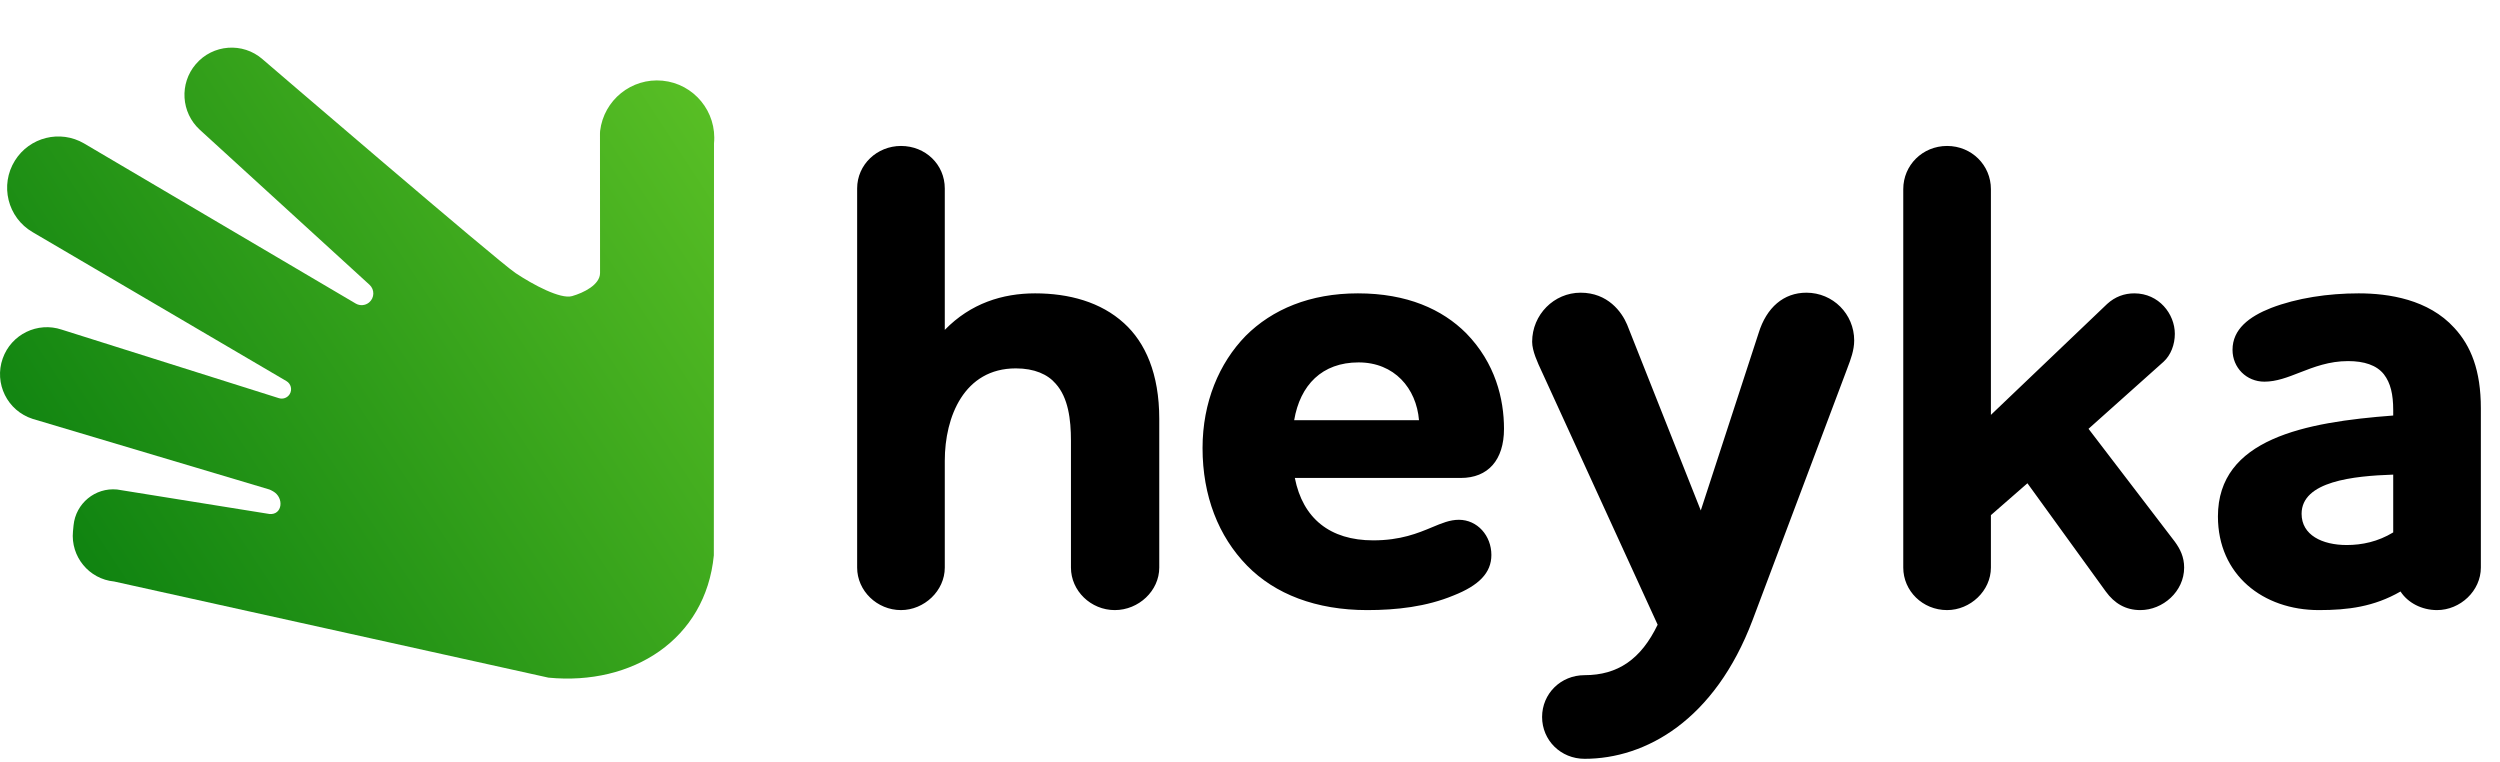
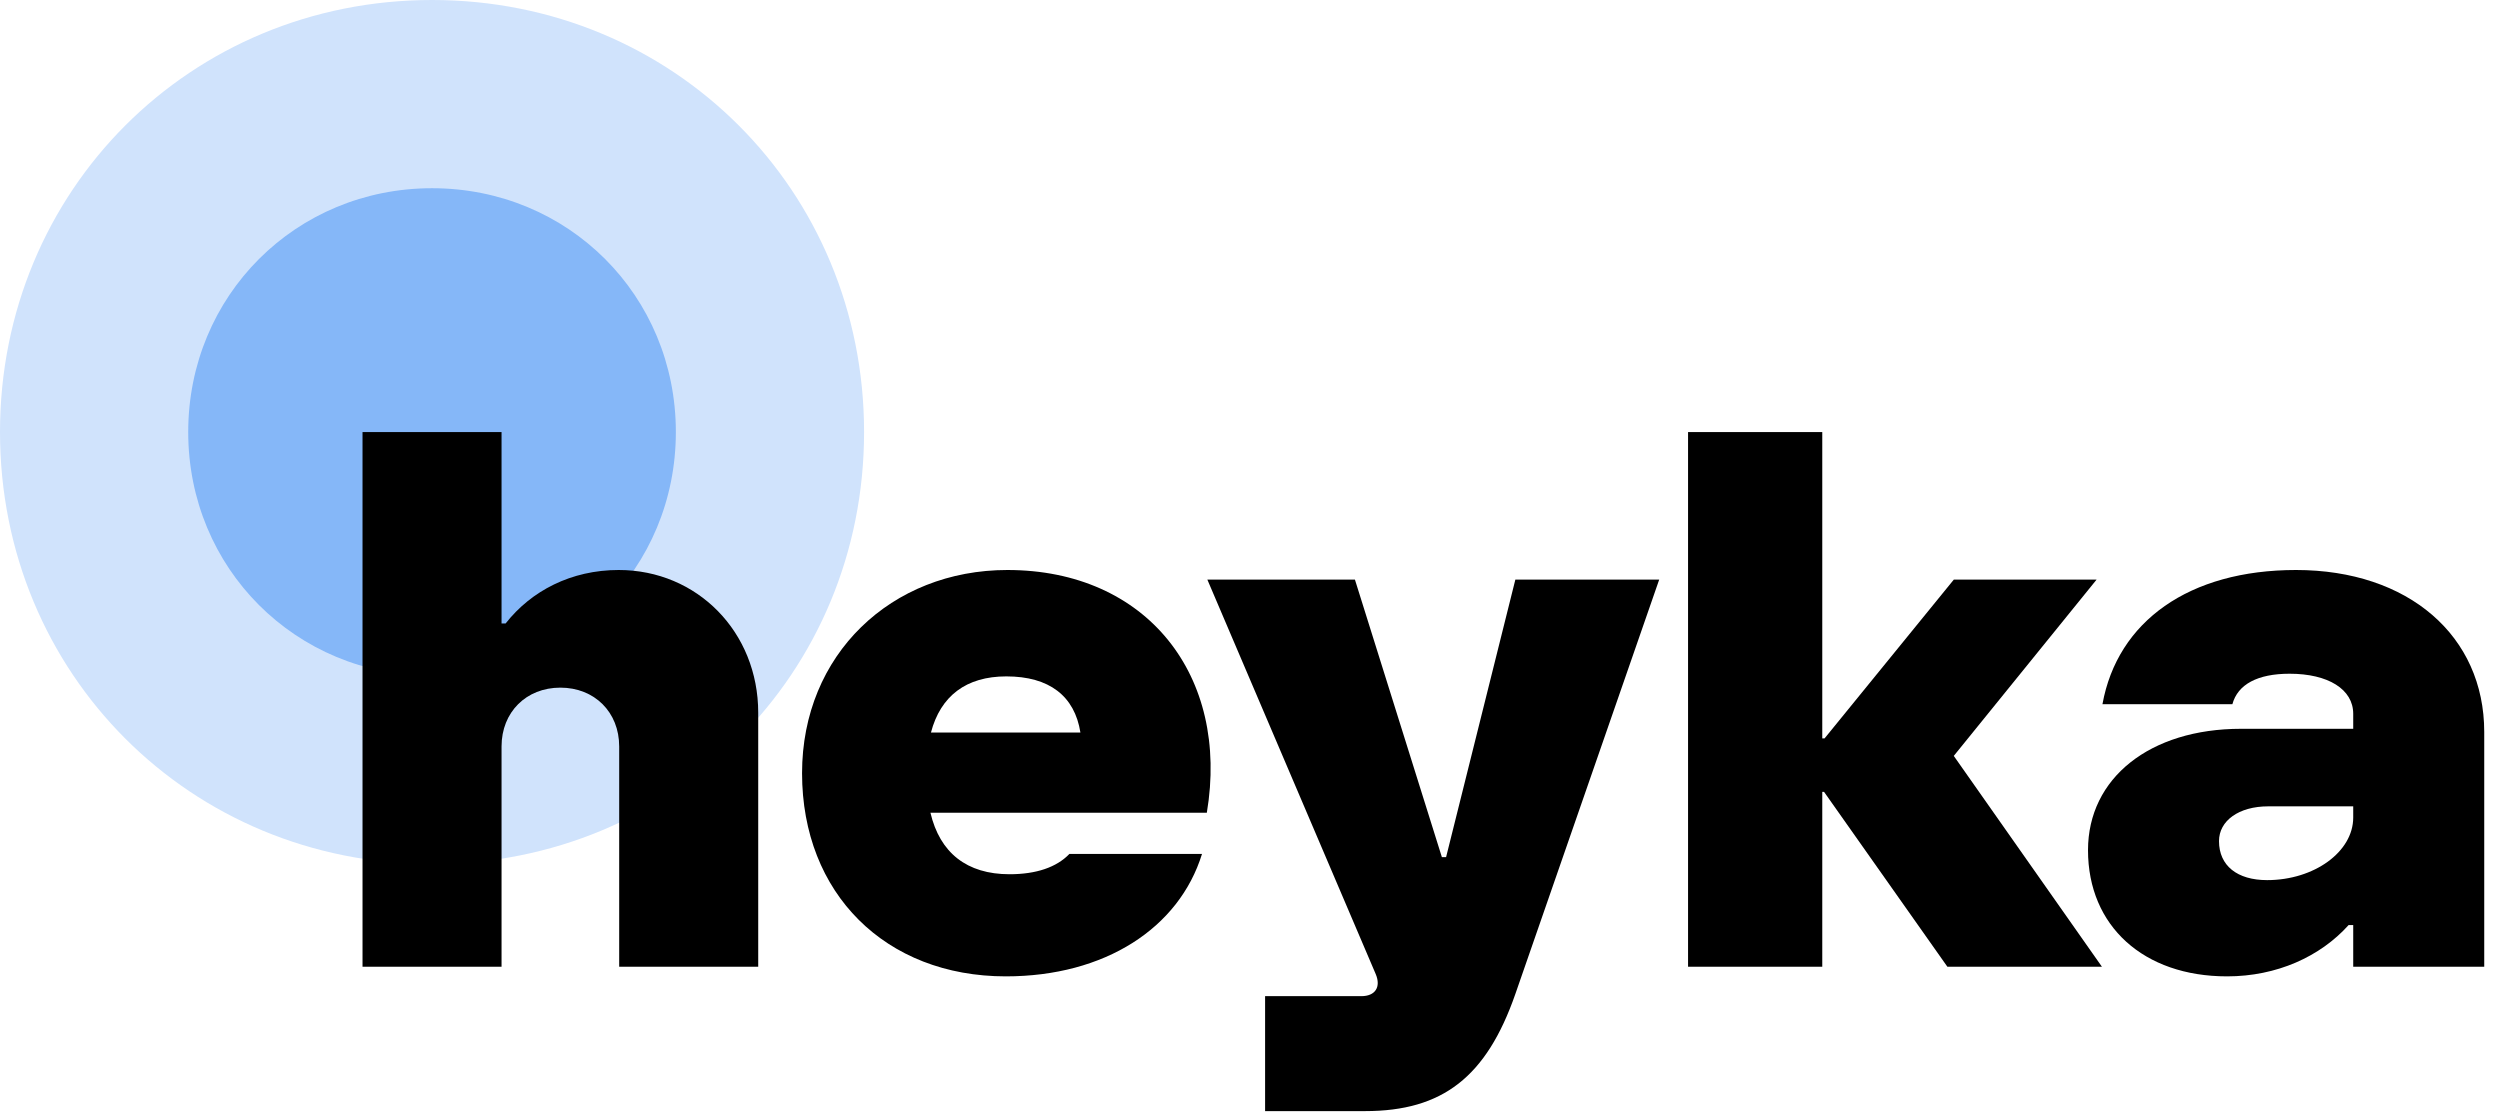
- <svg xmlns="http://www.w3.org/2000/svg" width="105" height="32" viewBox="0 0 105 32" fill="none">
-   <path d="M29.981 23.325L29.988 6.023C30.117 4.697 29.149 3.518 27.827 3.389C26.522 3.262 25.359 4.204 25.204 5.502C25.2 5.537 25.199 5.571 25.199 5.606C25.2 6.156 25.205 11.004 25.202 11.468C25.199 11.961 24.511 12.299 24.026 12.437C23.542 12.575 22.392 11.961 21.652 11.468C20.914 10.978 11.114 2.562 11.03 2.49C11.028 2.488 11.029 2.488 11.026 2.486C10.196 1.764 8.938 1.858 8.223 2.695C7.528 3.508 7.603 4.727 8.392 5.45L15.52 11.961C15.741 12.163 15.731 12.514 15.501 12.704C15.342 12.835 15.12 12.853 14.942 12.75L3.529 6.023C2.527 5.44 1.245 5.758 0.629 6.741C-0.019 7.774 0.318 9.14 1.372 9.751L12.03 16.006C12.222 16.118 12.284 16.368 12.165 16.557C12.069 16.711 11.879 16.779 11.707 16.721L2.595 13.845C1.578 13.503 0.474 14.04 0.115 15.053C-0.259 16.103 0.311 17.255 1.372 17.593L11.315 20.559C11.347 20.57 11.4 20.596 11.467 20.634C11.947 20.904 11.862 21.641 11.315 21.587L4.917 20.559C3.997 20.47 3.179 21.144 3.089 22.066L3.065 22.317C2.962 23.377 3.736 24.32 4.794 24.423L23.035 28.461C26.562 28.805 29.637 26.859 29.981 23.325Z" fill="url(#paint0_linear)" />
-   <path fill-rule="evenodd" clip-rule="evenodd" d="M90.869 15.194C91.176 14.915 91.343 14.469 91.343 14.022C91.343 13.186 90.674 12.321 89.642 12.321C89.224 12.321 88.834 12.46 88.499 12.767L83.618 17.425V7.943C83.618 6.939 82.81 6.13 81.778 6.13C80.746 6.13 79.937 6.939 79.937 7.943V23.839C79.937 24.815 80.746 25.624 81.778 25.624C82.754 25.624 83.618 24.815 83.618 23.839V21.636L85.152 20.297L88.443 24.843C88.806 25.345 89.28 25.624 89.893 25.624C90.841 25.624 91.734 24.843 91.734 23.839C91.734 23.392 91.567 23.058 91.343 22.751L87.718 18.01L90.869 15.194ZM73.86 13.994C74.194 12.907 74.919 12.293 75.868 12.293C76.983 12.293 77.876 13.186 77.876 14.301C77.876 14.712 77.726 15.104 77.595 15.447L77.595 15.448C77.566 15.524 77.538 15.597 77.513 15.668L73.609 26.042C72.019 30.253 69.119 31.87 66.553 31.87C65.549 31.87 64.768 31.09 64.768 30.113C64.768 29.137 65.549 28.357 66.553 28.357C67.948 28.357 68.924 27.687 69.621 26.237L64.796 15.695L64.75 15.596C64.582 15.236 64.35 14.739 64.35 14.357C64.35 13.213 65.27 12.293 66.386 12.293C67.529 12.293 68.115 13.102 68.338 13.632L71.433 21.44L73.86 13.994ZM60.149 22.144C60.554 21.974 60.897 21.831 61.271 21.831C62.052 21.831 62.638 22.5 62.638 23.309C62.638 24.062 62.108 24.592 61.048 25.01C59.905 25.484 58.65 25.624 57.423 25.624C55.276 25.624 53.547 24.954 52.375 23.755C51.176 22.528 50.507 20.827 50.507 18.819C50.507 16.895 51.204 15.249 52.319 14.106C53.435 12.99 55.025 12.321 57.032 12.321C59.096 12.321 60.574 12.99 61.578 13.994C62.805 15.249 63.168 16.755 63.168 18.01C63.168 19.321 62.498 20.074 61.355 20.074H54.383C54.718 21.775 55.861 22.695 57.674 22.695C58.831 22.695 59.557 22.391 60.149 22.144ZM57.06 15.221C55.526 15.221 54.606 16.17 54.355 17.648H59.598C59.487 16.309 58.566 15.221 57.06 15.221ZM97.392 25.624C95.049 25.624 93.153 24.145 93.153 21.691C93.153 18.428 96.806 17.731 100.515 17.452V17.229C100.515 16.56 100.404 16.086 100.125 15.723C99.818 15.333 99.288 15.166 98.619 15.166C97.823 15.166 97.181 15.416 96.588 15.647C96.08 15.846 95.607 16.03 95.105 16.03C94.352 16.03 93.766 15.444 93.766 14.692C93.766 13.827 94.464 13.297 95.384 12.935C96.472 12.516 97.782 12.321 99.065 12.321C100.32 12.321 101.993 12.572 103.081 13.771C103.778 14.524 104.196 15.556 104.196 17.146V23.839C104.196 24.815 103.332 25.624 102.356 25.624C101.714 25.624 101.129 25.317 100.822 24.843C99.707 25.484 98.619 25.624 97.392 25.624ZM96.667 21.58C96.667 22.472 97.531 22.891 98.563 22.891C99.204 22.891 99.874 22.751 100.515 22.361V19.934C98.842 19.99 96.667 20.213 96.667 21.58ZM42.665 15.472C40.49 15.472 39.681 17.508 39.681 19.349V23.839C39.681 24.815 38.817 25.624 37.841 25.624C36.837 25.624 36 24.815 36 23.839V7.915C36 6.911 36.837 6.13 37.841 6.13C38.872 6.13 39.681 6.911 39.681 7.915V13.855C40.769 12.739 42.107 12.321 43.474 12.321C44.896 12.321 46.235 12.684 47.211 13.576C48.103 14.385 48.689 15.695 48.689 17.592V23.839C48.689 24.815 47.824 25.624 46.821 25.624C45.816 25.624 44.98 24.815 44.98 23.839V18.512C44.98 17.62 44.868 16.7 44.338 16.114C44.004 15.723 43.446 15.472 42.665 15.472Z" fill="currentColor" />
-   <defs>
-     <linearGradient id="paint0_linear" x1="30.323" y1="4.556" x2="1.676" y2="23.306" gradientUnits="userSpaceOnUse">
-       <stop stop-color="#59BF25" />
-       <stop offset="1" stop-color="#0D8110" />
-     </linearGradient>
-   </defs>
+ <svg xmlns="http://www.w3.org/2000/svg" width="108" height="48" viewBox="0 0 108 48" fill="none">
+   <path d="M18.664 37.328C29.105 37.328 37.328 29.105 37.328 18.664C37.328 8.223 29.105 0 18.664 0C8.223 0 0 8.223 0 18.664C0 29.105 8.223 37.328 18.664 37.328Z" fill="#D0E3FC" />
+   <path d="M18.664 29.197C12.774 29.197 8.131 24.554 8.131 18.664C8.131 12.774 12.774 8.131 18.664 8.131C24.554 8.131 29.197 12.774 29.197 18.664C29.197 24.554 24.554 29.197 18.664 29.197Z" fill="#85B7F8" />
+   <path d="M26.726 24.624C24.677 24.624 22.948 25.524 21.843 26.934H21.667V18.664H15.661V41.763H21.667V32.246C21.667 30.768 22.73 29.706 24.208 29.706C25.686 29.706 26.749 30.768 26.749 32.246V41.763H32.755V30.791C32.755 27.303 30.121 24.624 26.726 24.624Z" fill="black" />
+   <path d="M43.519 24.624C38.507 24.624 34.649 28.273 34.649 33.401C34.649 38.599 38.252 42.179 43.45 42.179C47.723 42.179 50.934 40.1 51.927 36.889H46.199C45.644 37.467 44.766 37.767 43.611 37.767C41.768 37.767 40.603 36.843 40.195 35.111H52.135C53.128 29.197 49.548 24.624 43.519 24.624ZM43.473 29.22C45.327 29.22 46.425 30.065 46.674 31.646H40.217C40.633 30.061 41.743 29.22 43.473 29.22Z" fill="black" />
+   <path d="M62.471 37.028H62.289L58.533 25.04H52.158L59.434 42.087C59.665 42.641 59.411 43.034 58.81 43.034H54.652V48H58.972C62.321 48 64.216 46.522 65.463 42.941L71.677 25.04H65.463L62.471 37.028Z" fill="black" />
+   <path d="M90.572 25.04H84.404L78.82 31.9H78.722V18.664H72.924V41.763H78.722V34.21H78.8L84.127 41.763H90.803L84.403 32.655L90.572 25.04Z" fill="black" />
+   <path d="M99.188 24.624C94.568 24.624 91.473 26.841 90.826 30.422H96.439C96.67 29.567 97.525 29.105 98.91 29.105C100.574 29.105 101.659 29.775 101.659 30.837V31.484H96.808C92.882 31.484 90.202 33.609 90.202 36.728C90.202 40.008 92.605 42.179 96.208 42.179C98.355 42.179 100.232 41.328 101.461 39.962H101.659V41.763H107.319V31.623C107.319 27.465 104.039 24.624 99.188 24.624ZM95.861 36.335C95.861 35.457 96.716 34.834 97.987 34.834H101.659V35.319C101.659 36.797 99.973 38.021 97.94 38.021C96.647 38.021 95.861 37.398 95.861 36.335Z" fill="black" />
</svg>
